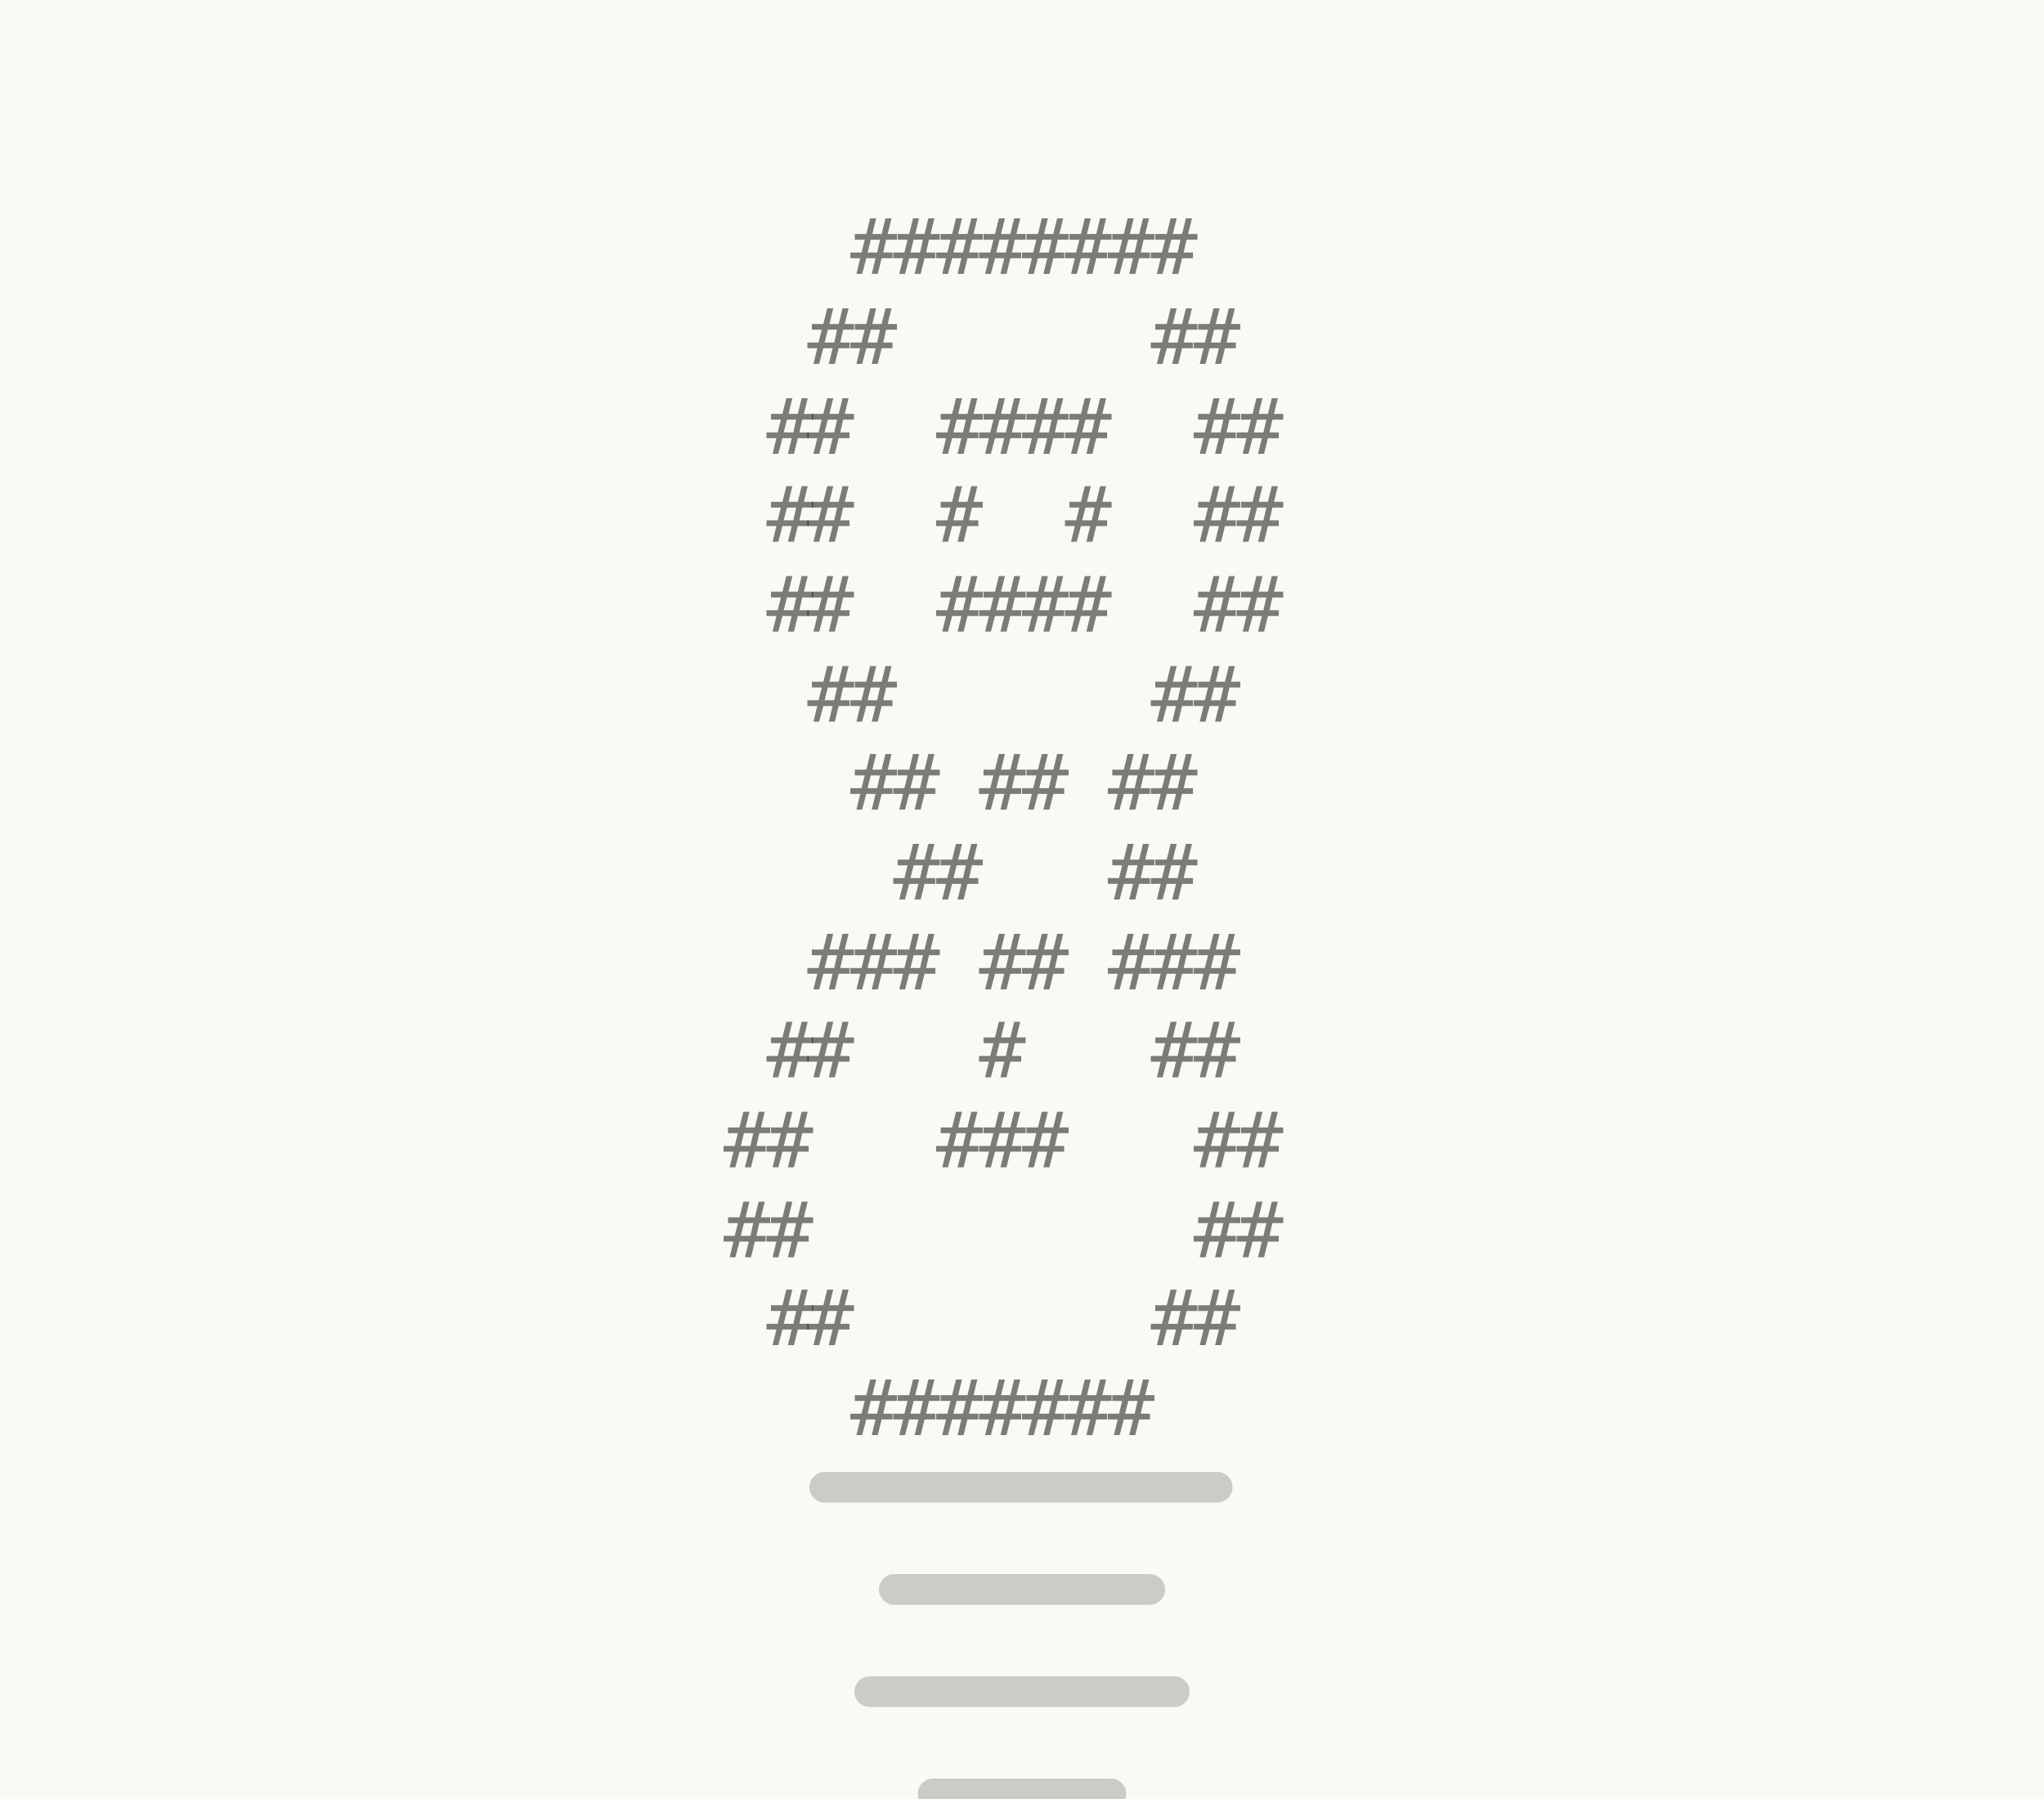
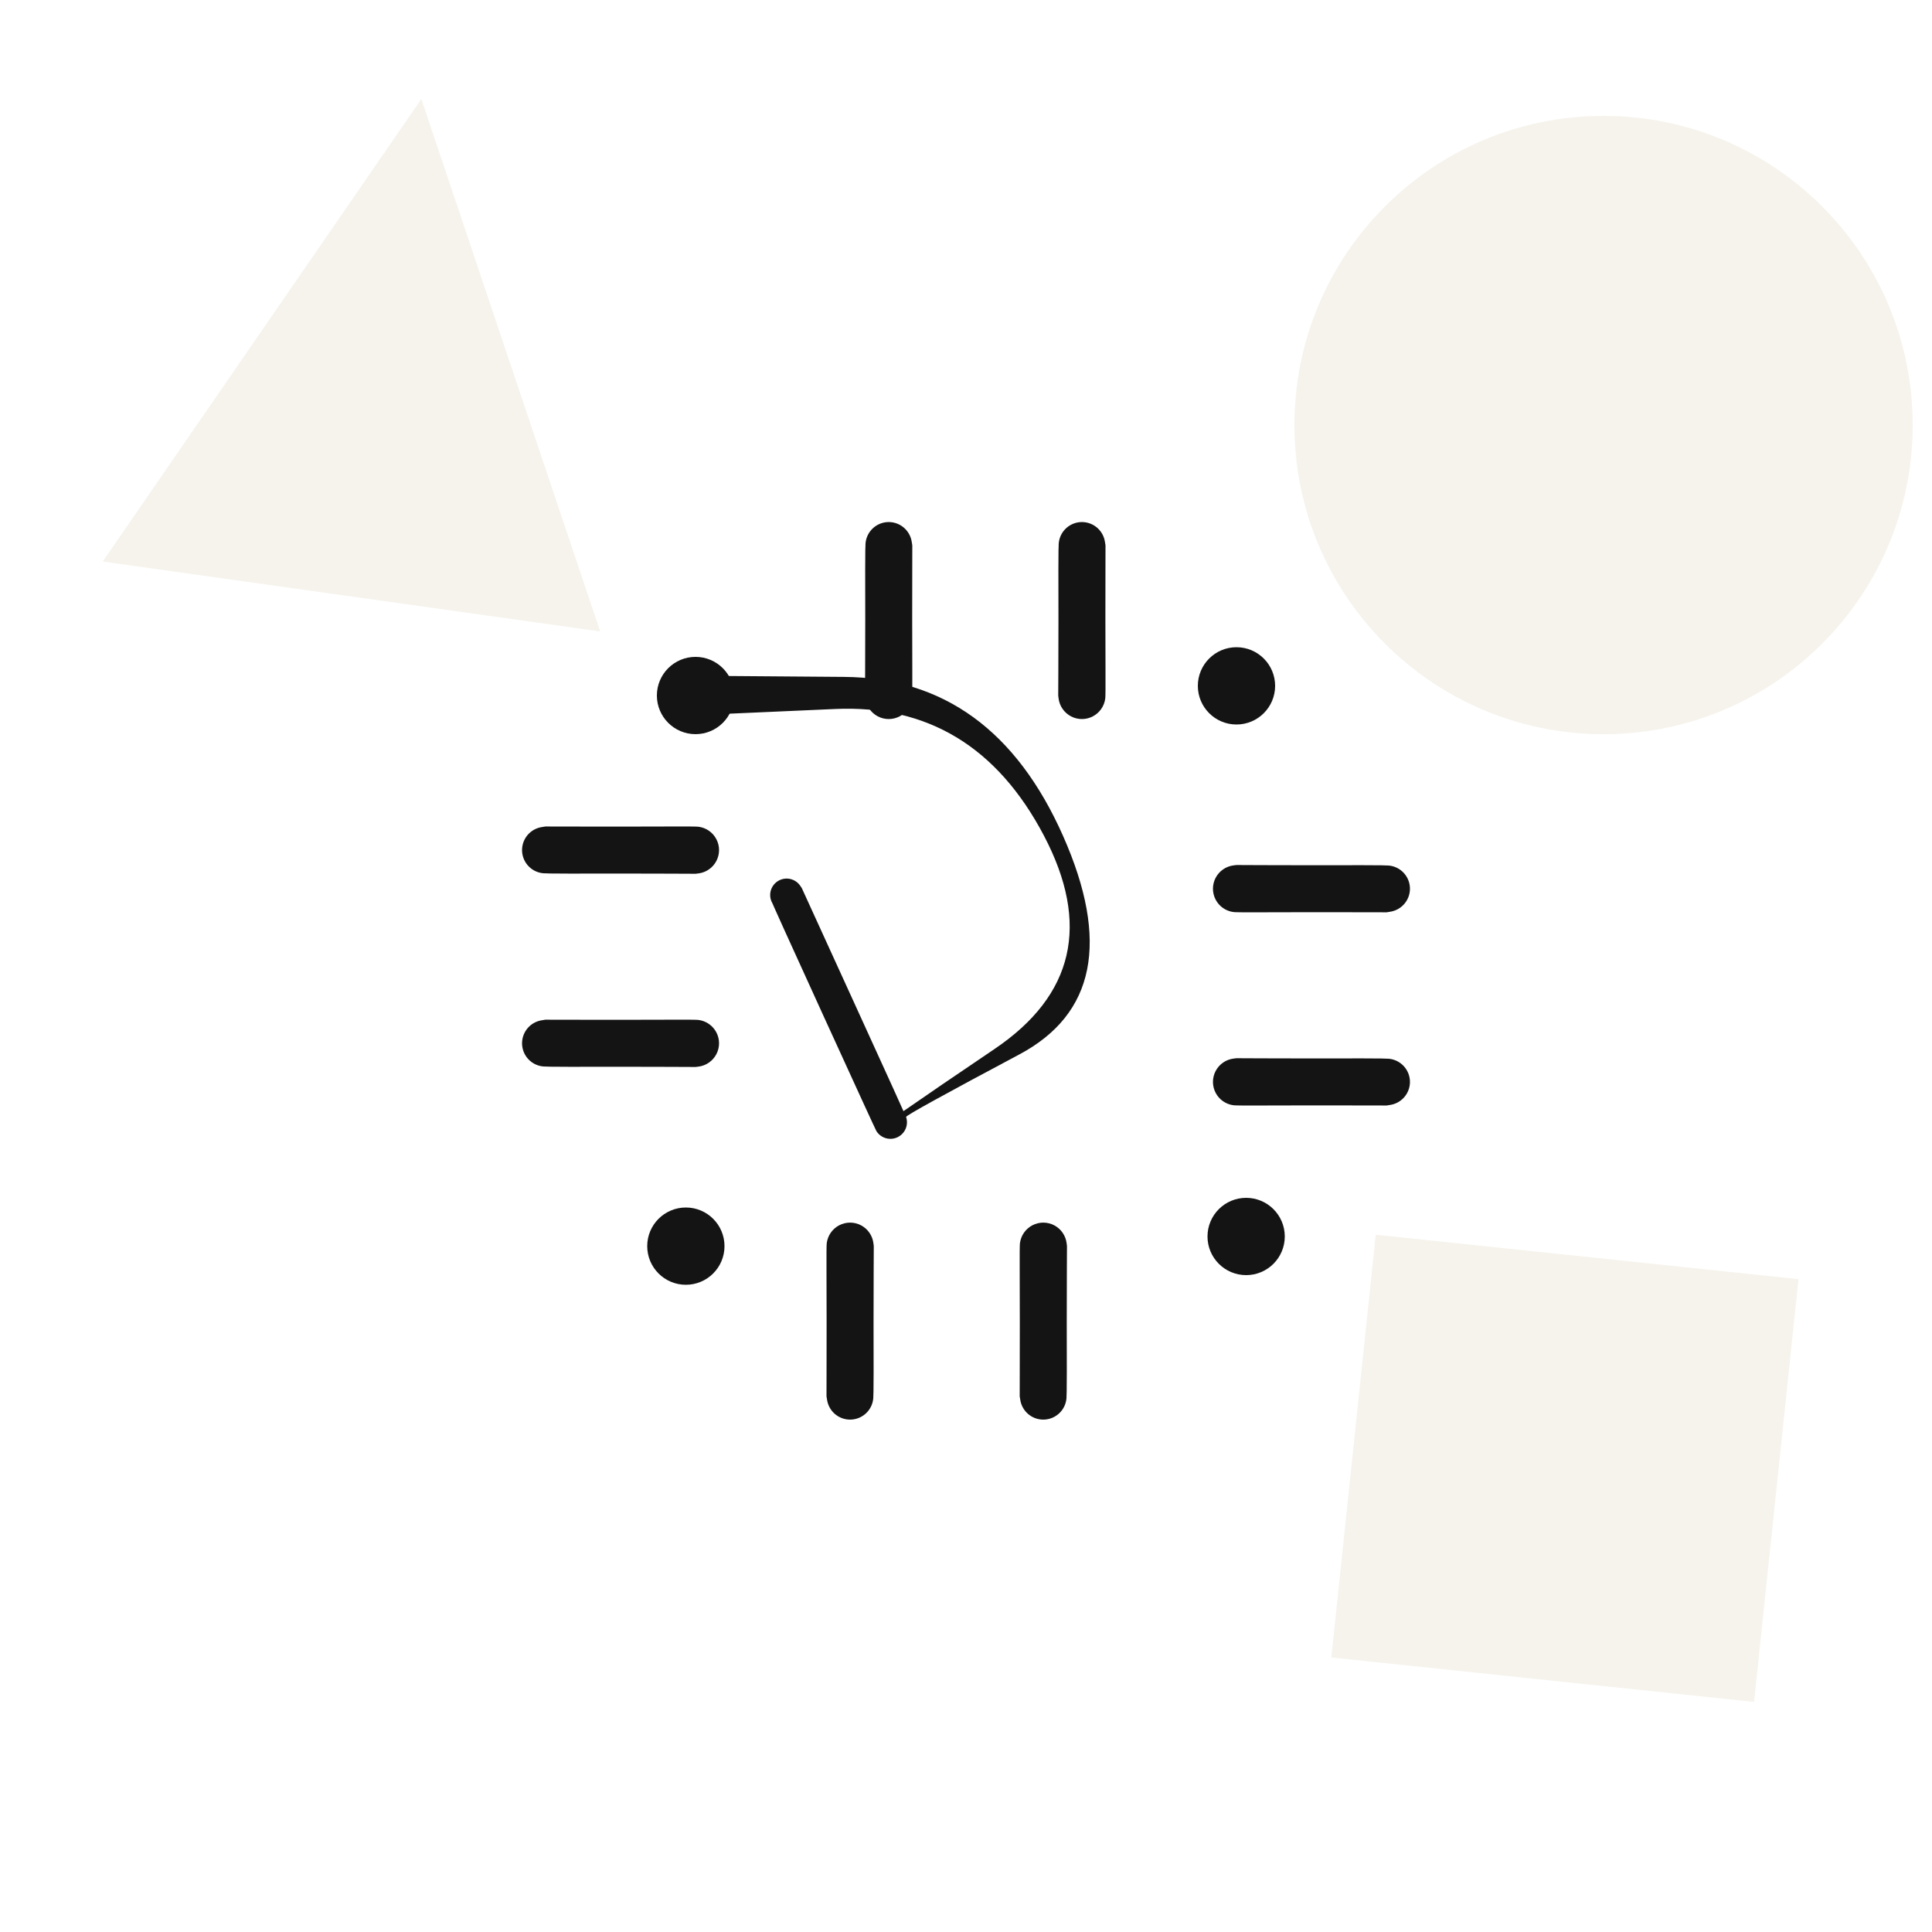
- <svg xmlns="http://www.w3.org/2000/svg" viewBox="0 0 100 88">
-   <rect width="100" height="88" fill="#FAF9F5" />
-   <text x="41.6" y="13.4" font-size="3.8" font-family="monospace" fill="#141413" opacity="0.55">#</text>
-   <text x="43.7" y="13.4" font-size="3.8" font-family="monospace" fill="#141413" opacity="0.55">#</text>
-   <text x="45.8" y="13.4" font-size="3.8" font-family="monospace" fill="#141413" opacity="0.55">#</text>
-   <text x="47.9" y="13.4" font-size="3.8" font-family="monospace" fill="#141413" opacity="0.55">#</text>
-   <text x="50.0" y="13.4" font-size="3.8" font-family="monospace" fill="#141413" opacity="0.55">#</text>
-   <text x="52.1" y="13.4" font-size="3.8" font-family="monospace" fill="#141413" opacity="0.55">#</text>
-   <text x="54.2" y="13.4" font-size="3.8" font-family="monospace" fill="#141413" opacity="0.55">#</text>
-   <text x="56.3" y="13.4" font-size="3.8" font-family="monospace" fill="#141413" opacity="0.55">#</text>
-   <text x="39.5" y="17.8" font-size="3.8" font-family="monospace" fill="#141413" opacity="0.55">#</text>
-   <text x="41.6" y="17.8" font-size="3.8" font-family="monospace" fill="#141413" opacity="0.55">#</text>
-   <text x="56.3" y="17.8" font-size="3.8" font-family="monospace" fill="#141413" opacity="0.55">#</text>
-   <text x="58.4" y="17.8" font-size="3.8" font-family="monospace" fill="#141413" opacity="0.55">#</text>
-   <text x="37.5" y="22.2" font-size="3.8" font-family="monospace" fill="#141413" opacity="0.55">#</text>
-   <text x="39.5" y="22.2" font-size="3.8" font-family="monospace" fill="#141413" opacity="0.55">#</text>
-   <text x="45.8" y="22.2" font-size="3.8" font-family="monospace" fill="#141413" opacity="0.55">#</text>
-   <text x="47.9" y="22.2" font-size="3.8" font-family="monospace" fill="#141413" opacity="0.55">#</text>
-   <text x="50.0" y="22.2" font-size="3.8" font-family="monospace" fill="#141413" opacity="0.55">#</text>
-   <text x="52.1" y="22.2" font-size="3.8" font-family="monospace" fill="#141413" opacity="0.55">#</text>
-   <text x="58.4" y="22.2" font-size="3.8" font-family="monospace" fill="#141413" opacity="0.55">#</text>
-   <text x="60.5" y="22.2" font-size="3.8" font-family="monospace" fill="#141413" opacity="0.55">#</text>
-   <text x="37.5" y="26.5" font-size="3.8" font-family="monospace" fill="#141413" opacity="0.55">#</text>
-   <text x="39.5" y="26.5" font-size="3.8" font-family="monospace" fill="#141413" opacity="0.55">#</text>
-   <text x="45.8" y="26.5" font-size="3.8" font-family="monospace" fill="#141413" opacity="0.55">#</text>
-   <text x="52.1" y="26.5" font-size="3.8" font-family="monospace" fill="#141413" opacity="0.55">#</text>
-   <text x="58.4" y="26.5" font-size="3.8" font-family="monospace" fill="#141413" opacity="0.55">#</text>
-   <text x="60.5" y="26.5" font-size="3.8" font-family="monospace" fill="#141413" opacity="0.55">#</text>
-   <text x="37.5" y="30.9" font-size="3.8" font-family="monospace" fill="#141413" opacity="0.55">#</text>
-   <text x="39.5" y="30.9" font-size="3.8" font-family="monospace" fill="#141413" opacity="0.55">#</text>
-   <text x="45.8" y="30.9" font-size="3.8" font-family="monospace" fill="#141413" opacity="0.55">#</text>
-   <text x="47.9" y="30.9" font-size="3.8" font-family="monospace" fill="#141413" opacity="0.55">#</text>
-   <text x="50.0" y="30.9" font-size="3.8" font-family="monospace" fill="#141413" opacity="0.55">#</text>
-   <text x="52.1" y="30.9" font-size="3.8" font-family="monospace" fill="#141413" opacity="0.55">#</text>
-   <text x="58.4" y="30.9" font-size="3.8" font-family="monospace" fill="#141413" opacity="0.55">#</text>
-   <text x="60.5" y="30.9" font-size="3.8" font-family="monospace" fill="#141413" opacity="0.55">#</text>
-   <text x="39.5" y="35.3" font-size="3.8" font-family="monospace" fill="#141413" opacity="0.55">#</text>
-   <text x="41.6" y="35.3" font-size="3.8" font-family="monospace" fill="#141413" opacity="0.55">#</text>
-   <text x="56.3" y="35.3" font-size="3.8" font-family="monospace" fill="#141413" opacity="0.55">#</text>
-   <text x="58.4" y="35.3" font-size="3.8" font-family="monospace" fill="#141413" opacity="0.55">#</text>
-   <text x="41.6" y="39.6" font-size="3.8" font-family="monospace" fill="#141413" opacity="0.55">#</text>
-   <text x="43.7" y="39.6" font-size="3.8" font-family="monospace" fill="#141413" opacity="0.55">#</text>
-   <text x="47.9" y="39.6" font-size="3.8" font-family="monospace" fill="#141413" opacity="0.55">#</text>
-   <text x="50.0" y="39.6" font-size="3.8" font-family="monospace" fill="#141413" opacity="0.55">#</text>
-   <text x="54.2" y="39.6" font-size="3.8" font-family="monospace" fill="#141413" opacity="0.55">#</text>
-   <text x="56.3" y="39.6" font-size="3.8" font-family="monospace" fill="#141413" opacity="0.55">#</text>
-   <text x="43.7" y="44.0" font-size="3.8" font-family="monospace" fill="#141413" opacity="0.55">#</text>
-   <text x="45.8" y="44.0" font-size="3.8" font-family="monospace" fill="#141413" opacity="0.55">#</text>
-   <text x="54.2" y="44.0" font-size="3.8" font-family="monospace" fill="#141413" opacity="0.55">#</text>
-   <text x="56.3" y="44.0" font-size="3.8" font-family="monospace" fill="#141413" opacity="0.55">#</text>
-   <text x="39.5" y="48.4" font-size="3.8" font-family="monospace" fill="#141413" opacity="0.55">#</text>
-   <text x="41.6" y="48.4" font-size="3.8" font-family="monospace" fill="#141413" opacity="0.55">#</text>
-   <text x="43.7" y="48.4" font-size="3.8" font-family="monospace" fill="#141413" opacity="0.55">#</text>
-   <text x="47.9" y="48.4" font-size="3.8" font-family="monospace" fill="#141413" opacity="0.55">#</text>
-   <text x="50.0" y="48.4" font-size="3.8" font-family="monospace" fill="#141413" opacity="0.55">#</text>
-   <text x="54.2" y="48.4" font-size="3.8" font-family="monospace" fill="#141413" opacity="0.55">#</text>
-   <text x="56.3" y="48.4" font-size="3.8" font-family="monospace" fill="#141413" opacity="0.55">#</text>
-   <text x="58.4" y="48.4" font-size="3.8" font-family="monospace" fill="#141413" opacity="0.55">#</text>
-   <text x="37.5" y="52.7" font-size="3.8" font-family="monospace" fill="#141413" opacity="0.55">#</text>
-   <text x="39.5" y="52.7" font-size="3.8" font-family="monospace" fill="#141413" opacity="0.55">#</text>
-   <text x="47.9" y="52.7" font-size="3.8" font-family="monospace" fill="#141413" opacity="0.55">#</text>
-   <text x="56.3" y="52.7" font-size="3.8" font-family="monospace" fill="#141413" opacity="0.55">#</text>
-   <text x="58.4" y="52.7" font-size="3.8" font-family="monospace" fill="#141413" opacity="0.55">#</text>
-   <text x="35.4" y="57.1" font-size="3.8" font-family="monospace" fill="#141413" opacity="0.55">#</text>
-   <text x="37.5" y="57.1" font-size="3.8" font-family="monospace" fill="#141413" opacity="0.55">#</text>
-   <text x="45.8" y="57.1" font-size="3.8" font-family="monospace" fill="#141413" opacity="0.55">#</text>
-   <text x="47.9" y="57.1" font-size="3.8" font-family="monospace" fill="#141413" opacity="0.55">#</text>
-   <text x="50.0" y="57.1" font-size="3.8" font-family="monospace" fill="#141413" opacity="0.55">#</text>
-   <text x="58.4" y="57.1" font-size="3.8" font-family="monospace" fill="#141413" opacity="0.55">#</text>
-   <text x="60.5" y="57.1" font-size="3.8" font-family="monospace" fill="#141413" opacity="0.55">#</text>
-   <text x="35.4" y="61.5" font-size="3.8" font-family="monospace" fill="#141413" opacity="0.55">#</text>
-   <text x="37.5" y="61.5" font-size="3.8" font-family="monospace" fill="#141413" opacity="0.55">#</text>
-   <text x="58.4" y="61.5" font-size="3.8" font-family="monospace" fill="#141413" opacity="0.55">#</text>
-   <text x="60.5" y="61.5" font-size="3.8" font-family="monospace" fill="#141413" opacity="0.55">#</text>
-   <text x="37.5" y="65.8" font-size="3.8" font-family="monospace" fill="#141413" opacity="0.55">#</text>
-   <text x="39.5" y="65.8" font-size="3.8" font-family="monospace" fill="#141413" opacity="0.55">#</text>
-   <text x="56.3" y="65.8" font-size="3.8" font-family="monospace" fill="#141413" opacity="0.55">#</text>
-   <text x="58.4" y="65.8" font-size="3.8" font-family="monospace" fill="#141413" opacity="0.55">#</text>
-   <text x="41.6" y="70.2" font-size="3.8" font-family="monospace" fill="#141413" opacity="0.55">#</text>
-   <text x="43.7" y="70.2" font-size="3.8" font-family="monospace" fill="#141413" opacity="0.55">#</text>
-   <text x="45.8" y="70.2" font-size="3.8" font-family="monospace" fill="#141413" opacity="0.55">#</text>
-   <text x="47.9" y="70.2" font-size="3.8" font-family="monospace" fill="#141413" opacity="0.55">#</text>
-   <text x="50.0" y="70.2" font-size="3.8" font-family="monospace" fill="#141413" opacity="0.55">#</text>
-   <text x="52.1" y="70.2" font-size="3.8" font-family="monospace" fill="#141413" opacity="0.55">#</text>
-   <text x="54.2" y="70.2" font-size="3.8" font-family="monospace" fill="#141413" opacity="0.55">#</text>
-   <rect x="39.6" y="72.0" width="20.7" height="1.5" rx="0.75" fill="#141413" opacity="0.20" />
-   <rect x="43.0" y="77.0" width="14.0" height="1.5" rx="0.75" fill="#141413" opacity="0.20" />
-   <rect x="41.8" y="82.0" width="16.4" height="1.5" rx="0.75" fill="#141413" opacity="0.20" />
-   <rect x="44.9" y="87.0" width="10.2" height="1.5" rx="0.75" fill="#141413" opacity="0.20" />
+ <svg xmlns="http://www.w3.org/2000/svg" viewBox="0 0 1000 1000">
+   <rect width="1000" height="1000" fill="#FFFFFF" />
+   <polygon points="200,50 330,310 70,310" fill="#F6F3EC" opacity="1" transform="rotate(8 200 180)" />
+   <circle cx="830" cy="220" r="160" fill="#F6F3EC" opacity="1" />
+   <rect x="700" y="650" width="220" height="220" fill="#F6F3EC" opacity="1" transform="rotate(6 810 760)" />
+   <path d="M 359.817 349.765 Q 359.817 349.765 436.925 350.362 514.033 350.959 550.249 432.702 586.466 514.445 527.561 545.794 468.656 577.143 468.991 578.129 469.326 579.114 469.415 580.151 469.504 581.189 469.342 582.217 469.18 583.245 468.777 584.205 468.374 585.165 467.753 586 467.132 586.835 466.329 587.498 465.526 588.16 464.588 588.611 463.649 589.062 462.63 589.276 461.612 589.489 460.571 589.452 459.531 589.416 458.53 589.131 457.528 588.847 456.624 588.331 455.72 587.815 454.966 587.097 454.211 586.38 453.651 585.503 453.09 584.626 426.196 525.739 399.303 466.851 398.936 465.503 398.568 464.155 398.651 462.76 398.734 461.365 399.257 460.07 399.781 458.775 400.69 457.714 401.6 456.654 402.801 455.94 404.002 455.225 405.368 454.932 406.734 454.638 408.122 454.796 409.51 454.954 410.775 455.547 412.04 456.14 413.05 457.106 414.059 458.072 414.708 459.31 415.356 460.547 415.575 461.927 415.794 463.307 415.561 464.685 415.328 466.062 414.667 467.294 414.007 468.525 412.987 469.48 411.968 470.436 410.697 471.016 409.426 471.596 408.036 471.74 406.647 471.884 405.284 471.577 403.921 471.27 402.727 470.543 401.534 469.817 400.635 468.747 399.736 467.678 399.225 466.377 398.715 465.077 398.646 463.681 398.578 462.286 398.959 460.941 399.339 459.597 400.129 458.445 400.919 457.292 402.036 456.453 403.153 455.613 404.479 455.174 405.805 454.734 407.202 454.742 408.6 454.749 409.921 455.202 411.243 455.655 412.351 456.506 413.459 457.358 414.237 458.518 415.015 459.679 415.014 459.677 415.014 459.676 441.835 518.409 468.656 577.142 468.991 578.128 469.325 579.113 469.415 580.151 469.504 581.188 469.342 582.216 469.181 583.244 468.777 584.204 468.374 585.164 467.753 585.999 467.132 586.835 466.329 587.497 465.526 588.16 464.588 588.611 463.65 589.062 462.631 589.276 461.612 589.489 460.572 589.452 459.532 589.416 458.53 589.131 457.529 588.847 456.625 588.331 455.721 587.815 454.966 587.098 454.212 586.381 453.651 585.504 453.09 584.627 514.779 542.946 576.467 501.266 540.317 432.491 504.167 363.716 432.175 366.976 360.183 370.235 358.955 370.109 357.728 369.982 356.566 369.565 355.405 369.148 354.377 368.465 353.349 367.782 352.515 366.874 351.68 365.965 351.087 364.882 350.494 363.8 350.178 362.607 349.861 361.415 349.839 360.181 349.817 358.947 350.091 357.744 350.365 356.541 350.919 355.438 351.473 354.335 352.275 353.397 353.076 352.459 354.079 351.74 355.082 351.021 356.228 350.563 357.374 350.105 358.596 349.935 359.818 349.764 359.818 349.764 Z" fill="#141414" />
+   <path d="M 447.734 360 Q 447.734 360 447.794 346.688 447.854 333.375 447.851 320.495 447.847 307.615 447.821 294.938 447.795 282.26 448.115 280.312 448.434 278.363 449.359 276.618 450.284 274.874 451.718 273.516 453.151 272.158 454.943 271.329 456.735 270.5 458.698 270.287 460.661 270.073 462.59 270.498 464.518 270.922 466.21 271.941 467.902 272.959 469.18 274.464 470.458 275.969 471.189 277.803 471.92 279.638 472.026 281.609 472.133 283.581 471.605 285.484 471.076 287.386 469.968 289.02 468.86 290.655 467.287 291.849 465.715 293.044 463.844 293.674 461.973 294.304 459.998 294.304 458.024 294.304 456.152 293.673 454.281 293.042 452.71 291.847 451.138 290.652 450.03 289.017 448.922 287.383 448.394 285.48 447.866 283.577 447.974 281.606 448.081 279.634 448.812 277.8 449.544 275.966 450.822 274.461 452.101 272.956 453.793 271.939 455.485 270.921 457.414 270.497 459.342 270.073 461.305 270.287 463.268 270.501 465.06 271.331 466.852 272.16 468.285 273.519 469.718 274.877 470.643 276.622 471.567 278.366 471.886 280.315 472.205 282.264 472.205 282.262 472.205 282.26 472.179 294.938 472.153 307.615 472.149 320.495 472.146 333.375 472.206 346.688 472.266 360 472.088 361.468 471.91 362.936 471.385 364.318 470.861 365.701 470.021 366.917 469.181 368.134 468.074 369.115 466.968 370.095 465.658 370.782 464.349 371.469 462.914 371.823 461.478 372.177 459.999 372.177 458.521 372.177 457.085 371.823 455.65 371.469 454.34 370.782 453.031 370.094 451.925 369.114 450.818 368.133 449.978 366.916 449.138 365.699 448.614 364.317 448.09 362.934 447.912 361.467 447.734 359.999 447.734 359.999 Z" fill="#141414" />
+   <path d="M 547.734 360 Q 547.734 360 547.794 346.688 547.854 333.375 547.851 320.495 547.847 307.615 547.821 294.938 547.795 282.26 548.115 280.312 548.434 278.363 549.359 276.618 550.284 274.874 551.718 273.516 553.151 272.158 554.943 271.329 556.735 270.5 558.698 270.287 560.661 270.073 562.59 270.498 564.518 270.922 566.21 271.941 567.902 272.959 569.18 274.464 570.458 275.969 571.189 277.803 571.92 279.638 572.026 281.609 572.133 283.581 571.605 285.484 571.076 287.386 569.968 289.02 568.86 290.655 567.287 291.849 565.715 293.044 563.844 293.674 561.973 294.304 559.998 294.304 558.024 294.304 556.152 293.673 554.281 293.042 552.71 291.847 551.138 290.652 550.03 289.017 548.922 287.383 548.394 285.48 547.866 283.577 547.974 281.606 548.081 279.634 548.812 277.8 549.544 275.966 550.822 274.461 552.101 272.956 553.793 271.939 555.485 270.921 557.414 270.497 559.342 270.073 561.305 270.287 563.268 270.501 565.06 271.331 566.852 272.16 568.285 273.519 569.718 274.877 570.643 276.622 571.567 278.366 571.886 280.315 572.205 282.264 572.205 282.262 572.205 282.26 572.179 294.938 572.153 307.615 572.149 320.495 572.146 333.375 572.206 346.688 572.266 360 572.088 361.468 571.91 362.936 571.385 364.318 570.861 365.701 570.021 366.917 569.181 368.134 568.074 369.115 566.968 370.095 565.658 370.782 564.349 371.469 562.914 371.823 561.478 372.177 559.999 372.177 558.521 372.177 557.085 371.823 555.65 371.469 554.34 370.782 553.031 370.094 551.925 369.114 550.818 368.133 549.978 366.916 549.138 365.699 548.614 364.317 548.09 362.934 547.912 361.467 547.734 359.999 547.734 359.999 Z" fill="#141414" />
+   <path d="M 640 447.734 Q 640 447.734 653.312 447.794 666.625 447.854 679.505 447.851 692.385 447.847 705.062 447.821 717.74 447.795 719.688 448.115 721.637 448.434 723.382 449.359 725.126 450.284 726.484 451.718 727.842 453.151 728.671 454.943 729.5 456.735 729.713 458.698 729.927 460.661 729.502 462.59 729.078 464.518 728.059 466.21 727.041 467.902 725.536 469.18 724.031 470.458 722.197 471.189 720.362 471.92 718.391 472.026 716.419 472.133 714.516 471.605 712.614 471.076 710.98 469.968 709.345 468.86 708.151 467.287 706.956 465.715 706.326 463.844 705.696 461.973 705.696 459.998 705.696 458.024 706.327 456.152 706.958 454.281 708.153 452.71 709.348 451.138 710.983 450.03 712.617 448.922 714.52 448.394 716.423 447.866 718.394 447.974 720.366 448.081 722.2 448.812 724.034 449.544 725.539 450.822 727.044 452.101 728.061 453.793 729.079 455.485 729.503 457.414 729.927 459.342 729.713 461.305 729.499 463.268 728.669 465.06 727.84 466.852 726.481 468.285 725.123 469.718 723.378 470.643 721.634 471.567 719.685 471.886 717.736 472.205 717.738 472.205 717.74 472.205 705.062 472.179 692.385 472.153 679.505 472.149 666.625 472.146 653.312 472.206 640 472.266 638.532 472.088 637.064 471.91 635.682 471.385 634.299 470.861 633.083 470.021 631.866 469.181 630.885 468.074 629.905 466.968 629.218 465.658 628.531 464.349 628.177 462.914 627.823 461.478 627.823 459.999 627.823 458.521 628.177 457.085 628.531 455.65 629.218 454.34 629.906 453.031 630.886 451.925 631.867 450.818 633.084 449.978 634.301 449.138 635.683 448.614 637.066 448.09 638.533 447.912 640.001 447.734 640.001 447.734 Z" fill="#141414" />
+   <path d="M 640 547.734 Q 640 547.734 653.312 547.794 666.625 547.854 679.505 547.851 692.385 547.847 705.062 547.821 717.74 547.795 719.688 548.115 721.637 548.434 723.382 549.359 725.126 550.284 726.484 551.718 727.842 553.151 728.671 554.943 729.5 556.735 729.713 558.698 729.927 560.661 729.502 562.59 729.078 564.518 728.059 566.21 727.041 567.902 725.536 569.18 724.031 570.458 722.197 571.189 720.362 571.92 718.391 572.026 716.419 572.133 714.516 571.605 712.614 571.076 710.98 569.968 709.345 568.86 708.151 567.287 706.956 565.715 706.326 563.844 705.696 561.973 705.696 559.998 705.696 558.024 706.327 556.152 706.958 554.281 708.153 552.71 709.348 551.138 710.983 550.03 712.617 548.922 714.52 548.394 716.423 547.866 718.394 547.974 720.366 548.081 722.2 548.812 724.034 549.544 725.539 550.822 727.044 552.101 728.061 553.793 729.079 555.485 729.503 557.414 729.927 559.342 729.713 561.305 729.499 563.268 728.669 565.06 727.84 566.852 726.481 568.285 725.123 569.718 723.378 570.643 721.634 571.567 719.685 571.886 717.736 572.205 717.738 572.205 717.74 572.205 705.062 572.179 692.385 572.153 679.505 572.149 666.625 572.146 653.312 572.206 640 572.266 638.532 572.088 637.064 571.91 635.682 571.385 634.299 570.861 633.083 570.021 631.866 569.181 630.885 568.074 629.905 566.968 629.218 565.658 628.531 564.349 628.177 562.914 627.823 561.478 627.823 559.999 627.823 558.521 628.177 557.085 628.531 555.65 629.218 554.34 629.906 553.031 630.886 551.925 631.867 550.818 633.084 549.978 634.301 549.138 635.683 548.614 637.066 548.09 638.533 547.912 640.001 547.734 640.001 547.734 Z" fill="#141414" />
+   <path d="M 552.266 645 Q 552.266 645 552.206 658.312 552.146 671.625 552.149 684.505 552.153 697.385 552.179 710.062 552.205 722.74 551.885 724.688 551.566 726.637 550.641 728.382 549.716 730.126 548.282 731.484 546.849 732.842 545.057 733.671 543.265 734.5 541.302 734.713 539.339 734.927 537.41 734.502 535.482 734.078 533.79 733.059 532.098 732.041 530.82 730.536 529.542 729.031 528.811 727.197 528.08 725.362 527.974 723.391 527.867 721.419 528.395 719.516 528.924 717.614 530.032 715.98 531.14 714.345 532.713 713.151 534.285 711.956 536.156 711.326 538.027 710.696 540.002 710.696 541.976 710.696 543.848 711.327 545.719 711.958 547.29 713.153 548.862 714.348 549.97 715.983 551.078 717.617 551.606 719.52 552.134 721.423 552.026 723.394 551.919 725.366 551.188 727.2 550.456 729.034 549.178 730.539 547.899 732.044 546.207 733.061 544.515 734.079 542.586 734.503 540.658 734.927 538.695 734.713 536.732 734.499 534.94 733.669 533.148 732.84 531.715 731.481 530.282 730.123 529.357 728.378 528.433 726.634 528.114 724.685 527.795 722.736 527.795 722.738 527.795 722.74 527.821 710.062 527.847 697.385 527.851 684.505 527.854 671.625 527.794 658.312 527.734 645 527.912 643.532 528.09 642.064 528.615 640.682 529.139 639.299 529.979 638.083 530.819 636.866 531.926 635.885 533.032 634.905 534.342 634.218 535.651 633.531 537.086 633.177 538.522 632.823 540.001 632.823 541.479 632.823 542.915 633.177 544.35 633.531 545.66 634.218 546.969 634.906 548.075 635.886 549.182 636.867 550.022 638.084 550.862 639.301 551.386 640.683 551.91 642.066 552.088 643.533 552.266 645.001 552.266 645.001 Z" fill="#141414" />
+   <path d="M 452.266 645 Q 452.266 645 452.206 658.312 452.146 671.625 452.149 684.505 452.153 697.385 452.179 710.062 452.205 722.74 451.885 724.688 451.566 726.637 450.641 728.382 449.716 730.126 448.282 731.484 446.849 732.842 445.057 733.671 443.265 734.5 441.302 734.713 439.339 734.927 437.41 734.502 435.482 734.078 433.79 733.059 432.098 732.041 430.82 730.536 429.542 729.031 428.811 727.197 428.08 725.362 427.974 723.391 427.867 721.419 428.395 719.516 428.924 717.614 430.032 715.98 431.14 714.345 432.713 713.151 434.285 711.956 436.156 711.326 438.027 710.696 440.002 710.696 441.976 710.696 443.848 711.327 445.719 711.958 447.29 713.153 448.862 714.348 449.97 715.983 451.078 717.617 451.606 719.52 452.134 721.423 452.026 723.394 451.919 725.366 451.188 727.2 450.456 729.034 449.178 730.539 447.899 732.044 446.207 733.061 444.515 734.079 442.586 734.503 440.658 734.927 438.695 734.713 436.732 734.499 434.94 733.669 433.148 732.84 431.715 731.481 430.282 730.123 429.357 728.378 428.433 726.634 428.114 724.685 427.795 722.736 427.795 722.738 427.795 722.74 427.821 710.062 427.847 697.385 427.851 684.505 427.854 671.625 427.794 658.312 427.734 645 427.912 643.532 428.09 642.064 428.615 640.682 429.139 639.299 429.979 638.083 430.819 636.866 431.926 635.885 433.032 634.905 434.342 634.218 435.651 633.531 437.086 633.177 438.522 632.823 440.001 632.823 441.479 632.823 442.915 633.177 444.35 633.531 445.66 634.218 446.969 634.906 448.075 635.886 449.182 636.867 450.022 638.084 450.862 639.301 451.386 640.683 451.91 642.066 452.088 643.533 452.266 645.001 452.266 645.001 Z" fill="#141414" />
+   <path d="M 360 552.266 Q 360 552.266 346.688 552.206 333.375 552.146 320.495 552.149 307.615 552.153 294.938 552.179 282.26 552.205 280.312 551.885 278.363 551.566 276.618 550.641 274.874 549.716 273.516 548.282 272.158 546.849 271.329 545.057 270.5 543.265 270.287 541.302 270.073 539.339 270.498 537.41 270.922 535.482 271.941 533.79 272.959 532.098 274.464 530.82 275.969 529.542 277.803 528.811 279.638 528.08 281.609 527.974 283.581 527.867 285.484 528.395 287.386 528.924 289.02 530.032 290.655 531.14 291.849 532.713 293.044 534.285 293.674 536.156 294.304 538.027 294.304 540.002 294.304 541.976 293.673 543.848 293.042 545.719 291.847 547.29 290.652 548.862 289.017 549.97 287.383 551.078 285.48 551.606 283.577 552.134 281.606 552.026 279.634 551.919 277.8 551.188 275.966 550.456 274.461 549.178 272.956 547.899 271.939 546.207 270.921 544.515 270.497 542.586 270.073 540.658 270.287 538.695 270.501 536.732 271.331 534.94 272.16 533.148 273.519 531.715 274.877 530.282 276.622 529.357 278.366 528.433 280.315 528.114 282.264 527.795 282.262 527.795 282.26 527.795 294.938 527.821 307.615 527.847 320.495 527.851 333.375 527.854 346.688 527.794 360 527.734 361.468 527.912 362.936 528.09 364.318 528.615 365.701 529.139 366.917 529.979 368.134 530.819 369.115 531.926 370.095 533.032 370.782 534.342 371.469 535.651 371.823 537.086 372.177 538.522 372.177 540.001 372.177 541.479 371.823 542.915 371.469 544.35 370.782 545.66 370.094 546.969 369.114 548.075 368.133 549.182 366.916 550.022 365.699 550.862 364.317 551.386 362.934 551.91 361.467 552.088 359.999 552.266 359.999 552.266 Z" fill="#141414" />
+   <path d="M 360 452.266 Q 360 452.266 346.688 452.206 333.375 452.146 320.495 452.149 307.615 452.153 294.938 452.179 282.26 452.205 280.312 451.885 278.363 451.566 276.618 450.641 274.874 449.716 273.516 448.282 272.158 446.849 271.329 445.057 270.5 443.265 270.287 441.302 270.073 439.339 270.498 437.41 270.922 435.482 271.941 433.79 272.959 432.098 274.464 430.82 275.969 429.542 277.803 428.811 279.638 428.08 281.609 427.974 283.581 427.867 285.484 428.395 287.386 428.924 289.02 430.032 290.655 431.14 291.849 432.713 293.044 434.285 293.674 436.156 294.304 438.027 294.304 440.002 294.304 441.976 293.673 443.848 293.042 445.719 291.847 447.29 290.652 448.862 289.017 449.97 287.383 451.078 285.48 451.606 283.577 452.134 281.606 452.026 279.634 451.919 277.8 451.188 275.966 450.456 274.461 449.178 272.956 447.899 271.939 446.207 270.921 444.515 270.497 442.586 270.073 440.658 270.287 438.695 270.501 436.732 271.331 434.94 272.16 433.148 273.519 431.715 274.877 430.282 276.622 429.357 278.366 428.433 280.315 428.114 282.264 427.795 282.262 427.795 282.26 427.795 294.938 427.821 307.615 427.847 320.495 427.851 333.375 427.854 346.688 427.794 360 427.734 361.468 427.912 362.936 428.09 364.318 428.615 365.701 429.139 366.917 429.979 368.134 430.819 369.115 431.926 370.095 433.032 370.782 434.342 371.469 435.651 371.823 437.086 372.177 438.522 372.177 440.001 372.177 441.479 371.823 442.915 371.469 444.35 370.782 445.66 370.094 446.969 369.114 448.075 368.133 449.182 366.916 450.022 365.699 450.862 364.317 451.386 362.934 451.91 361.467 452.088 359.999 452.266 359.999 452.266 Z" fill="#141414" />
+   <circle cx="360" cy="360" r="20" fill="#141414" />
+   <circle cx="640" cy="355" r="20" fill="#141414" />
+   <circle cx="645" cy="640" r="20" fill="#141414" />
+   <circle cx="355" cy="645" r="20" fill="#141414" />
</svg>
